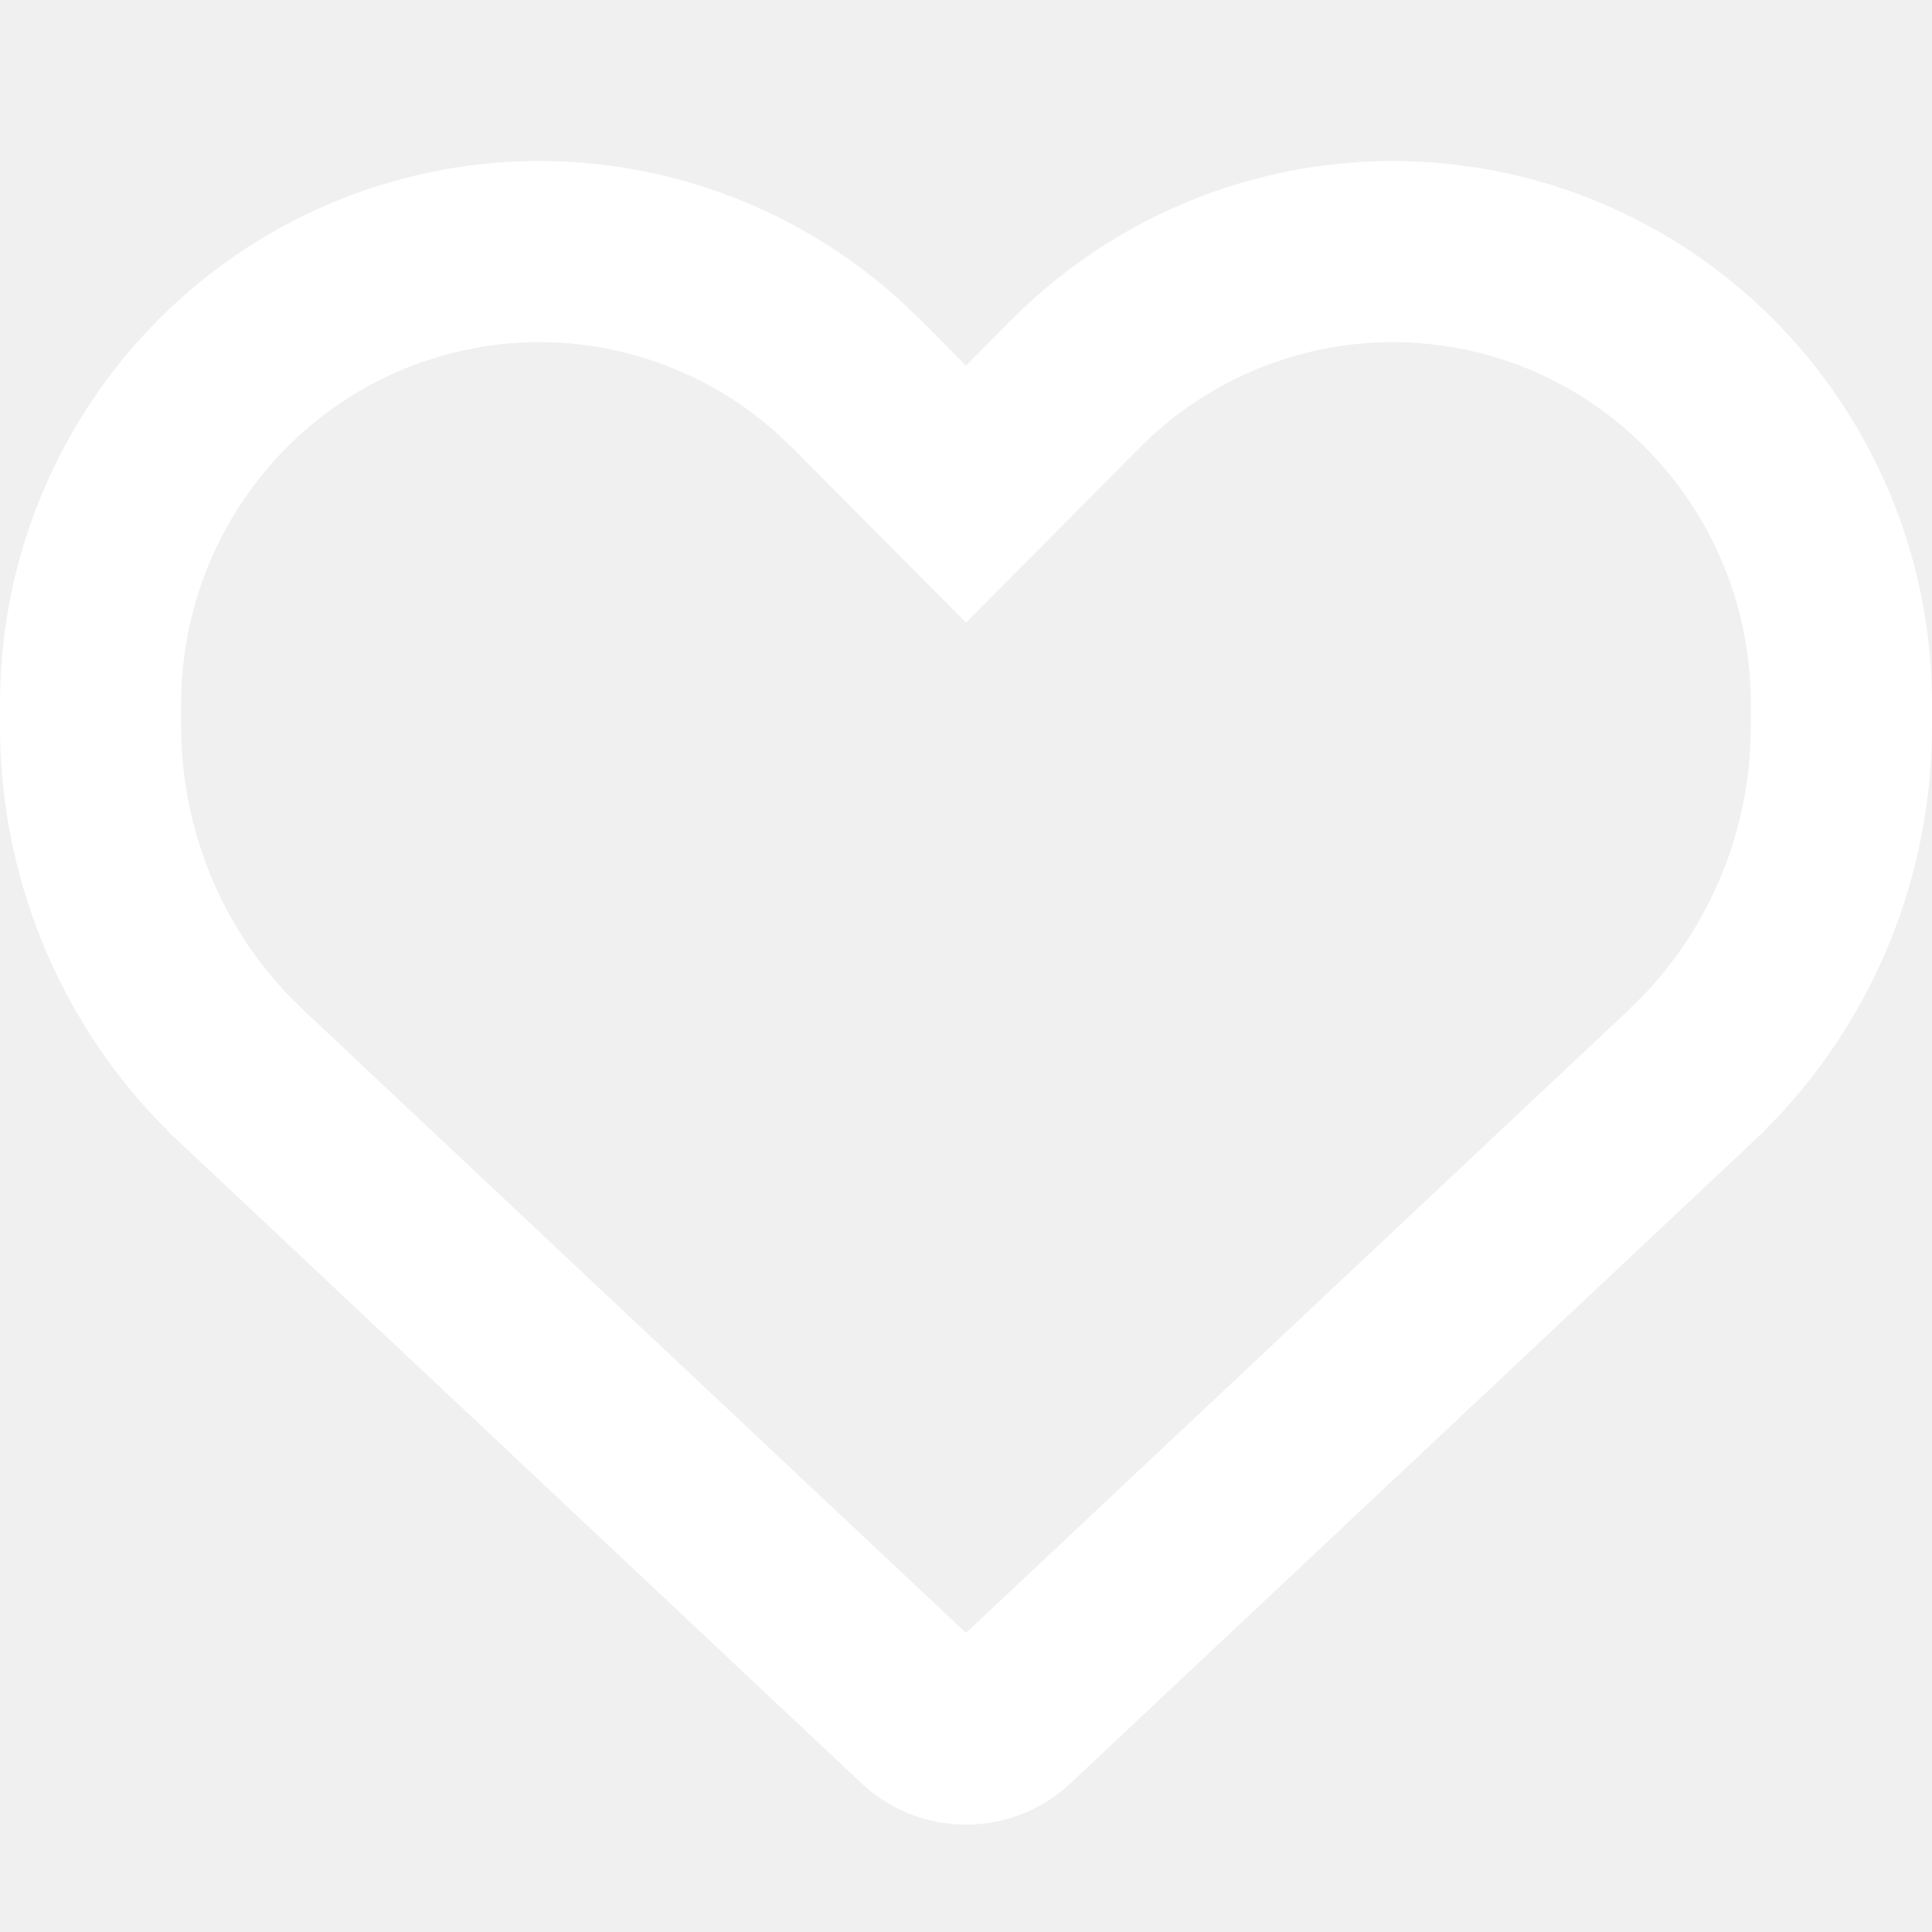
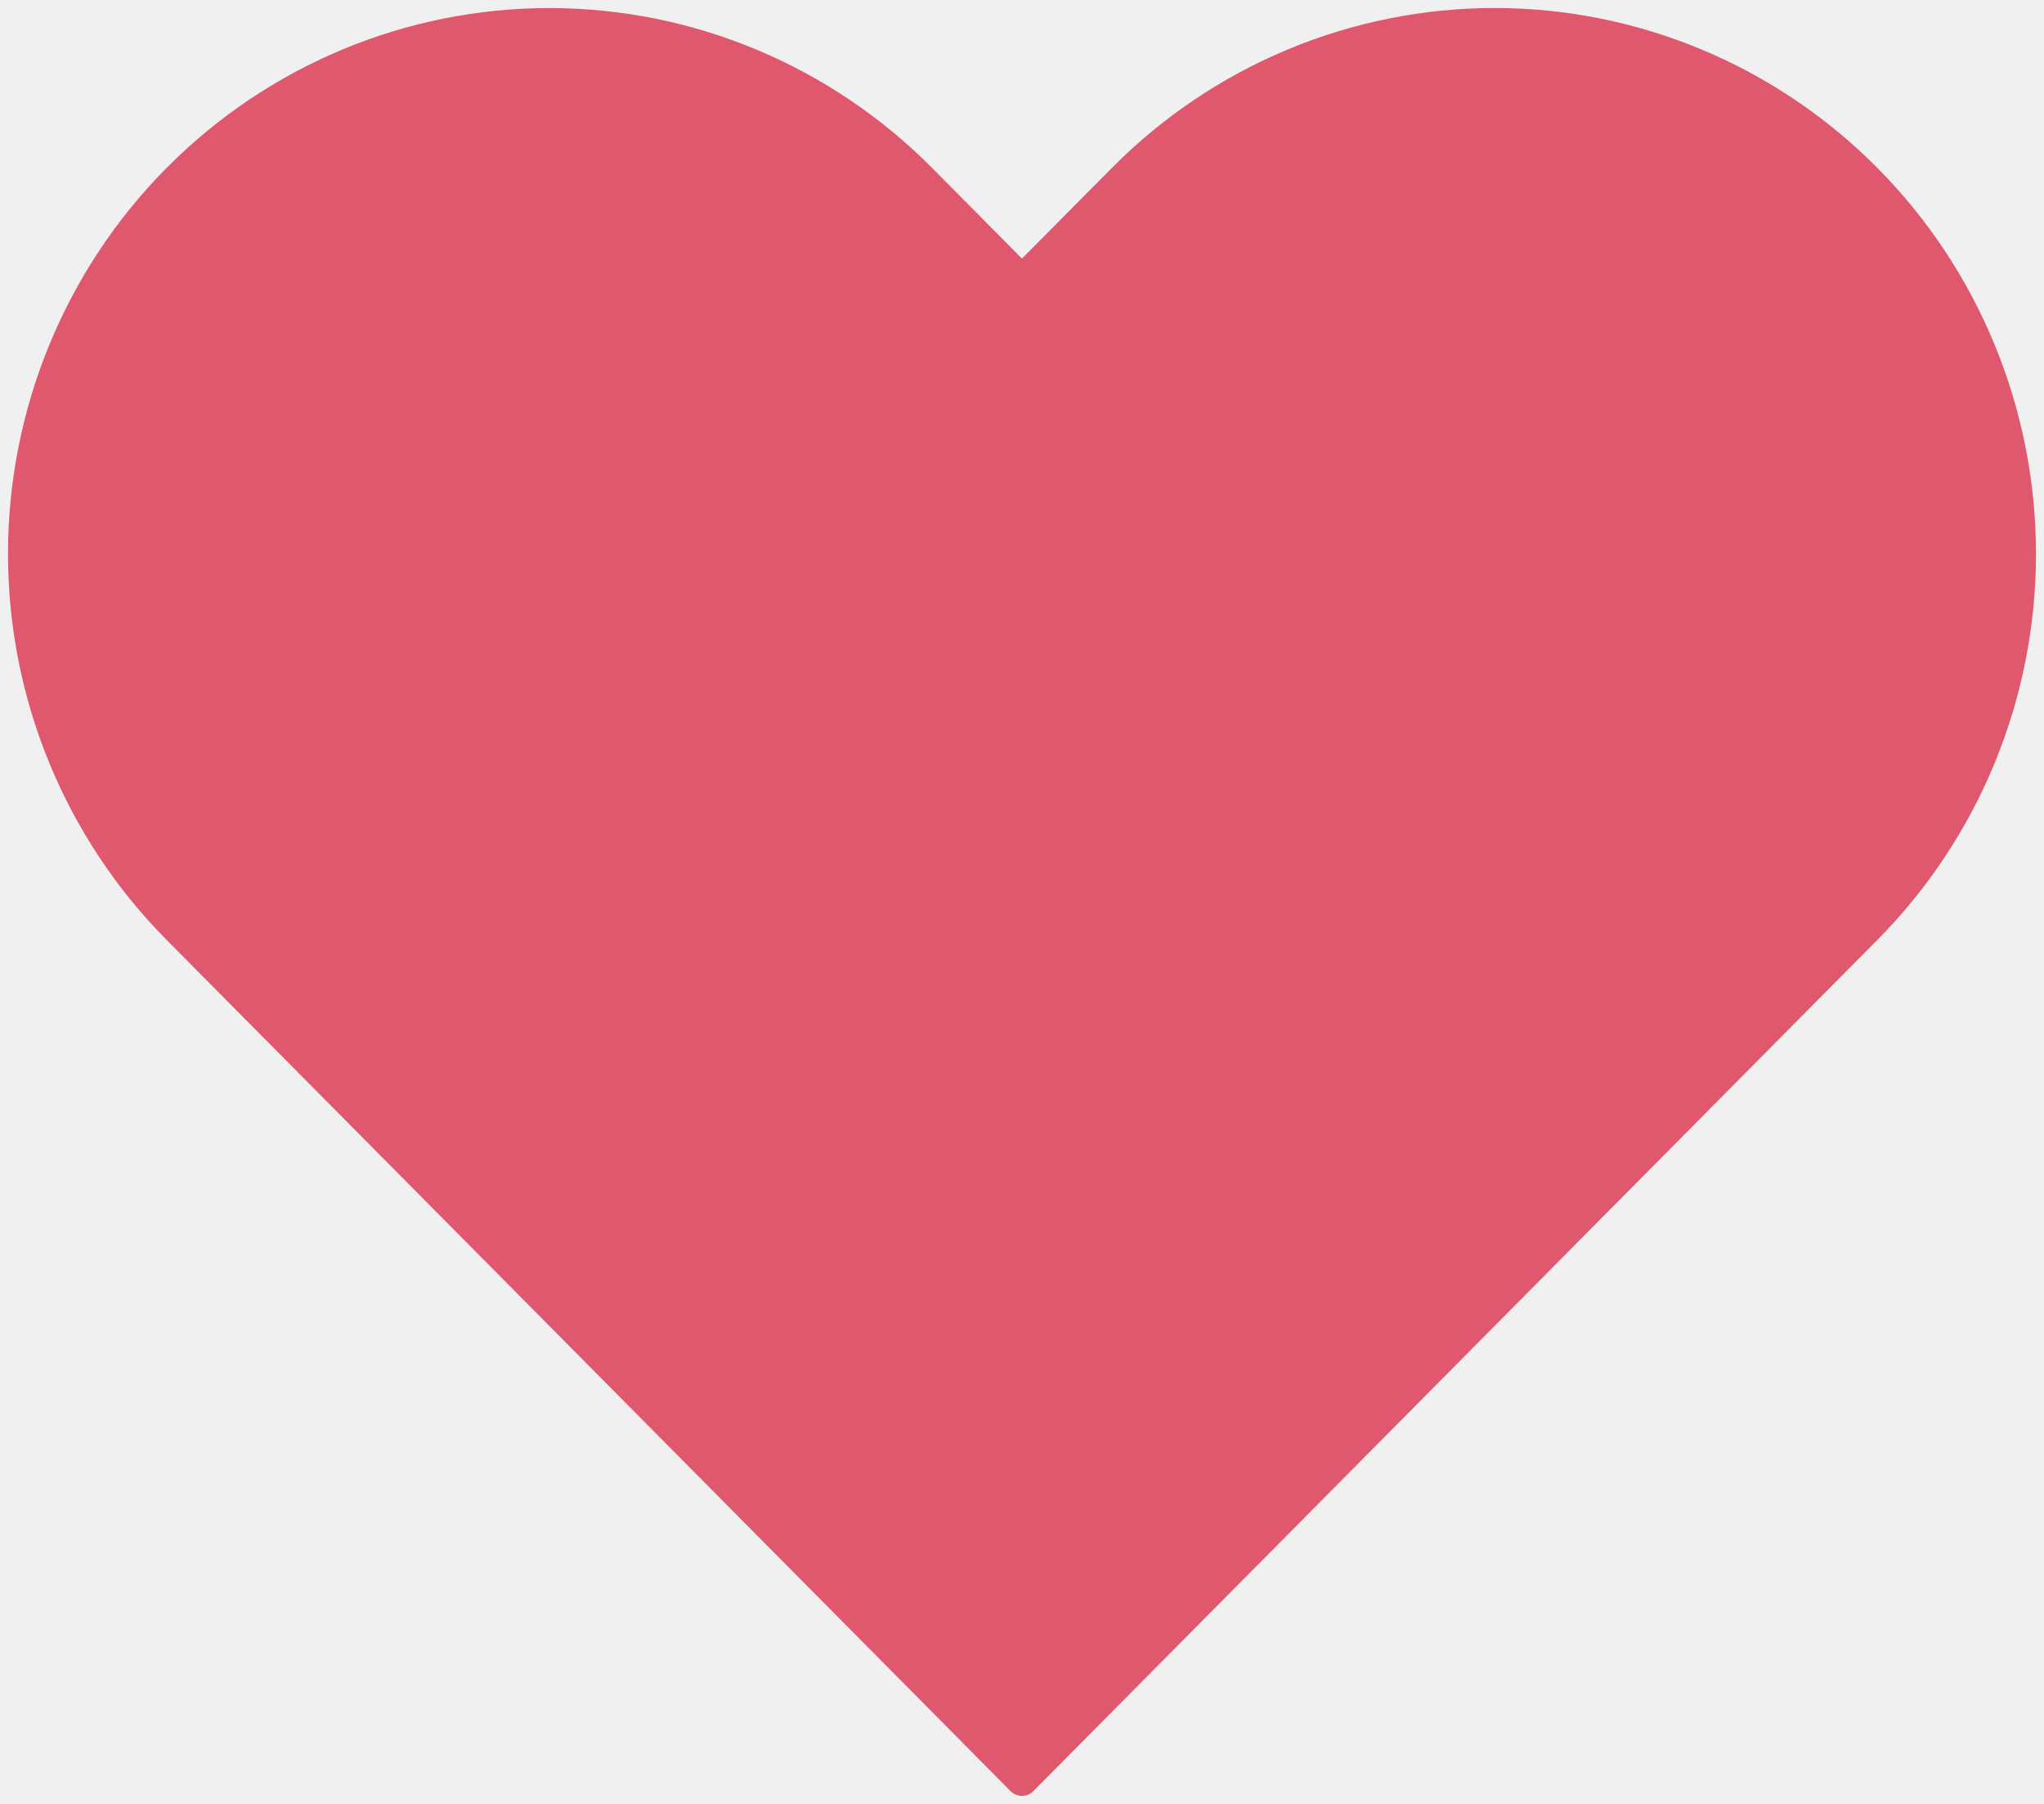
- <svg xmlns="http://www.w3.org/2000/svg" width="32" height="32" viewBox="0 0 32 32" fill="none">
-   <path d="M17.814 6.357C19.404 4.757 21.623 3.972 23.845 4.208L24.289 4.268C27.866 4.869 30.5 7.989 30.5 11.663V12.028C30.5 14.091 29.704 16.067 28.29 17.538L27.999 17.825L27.998 17.827L16.704 28.443C16.513 28.622 16.262 28.722 16 28.722C15.771 28.722 15.55 28.646 15.37 28.507L15.296 28.443L4.002 17.827L4.001 17.825L3.71 17.538C2.296 16.067 1.5 14.091 1.5 12.028V11.663C1.5 8.104 3.973 5.066 7.379 4.333L7.711 4.268C9.931 3.896 12.189 4.558 13.859 6.049L14.185 6.357L14.935 7.113L16 8.184L17.064 7.113L17.814 6.357Z" stroke="white" stroke-width="3" />
+ <svg xmlns="http://www.w3.org/2000/svg" width="170" height="150" viewBox="0 0 170 150" fill="none">
+   <path opacity="0.8" d="M155.2 14.908C151.144 10.815 146.328 7.569 141.027 5.355C135.727 3.14 130.045 2 124.308 2C118.57 2 112.889 3.14 107.588 5.355C102.288 7.569 97.472 10.815 93.416 14.908L84.998 23.396L76.58 14.908C68.387 6.646 57.275 2.004 45.688 2.004C34.101 2.004 22.989 6.646 14.796 14.908C6.603 23.169 2 34.375 2 46.059C2 57.742 6.603 68.948 14.796 77.21L84.998 148L155.2 77.21C159.258 73.119 162.477 68.263 164.673 62.918C166.87 57.573 168 51.844 168 46.059C168 40.273 166.87 34.544 164.673 29.199C162.477 23.854 159.258 18.998 155.2 14.908Z" fill="#DB324D" stroke="#DB324D" stroke-width="2.667" stroke-linecap="round" stroke-linejoin="round" />
</svg>
